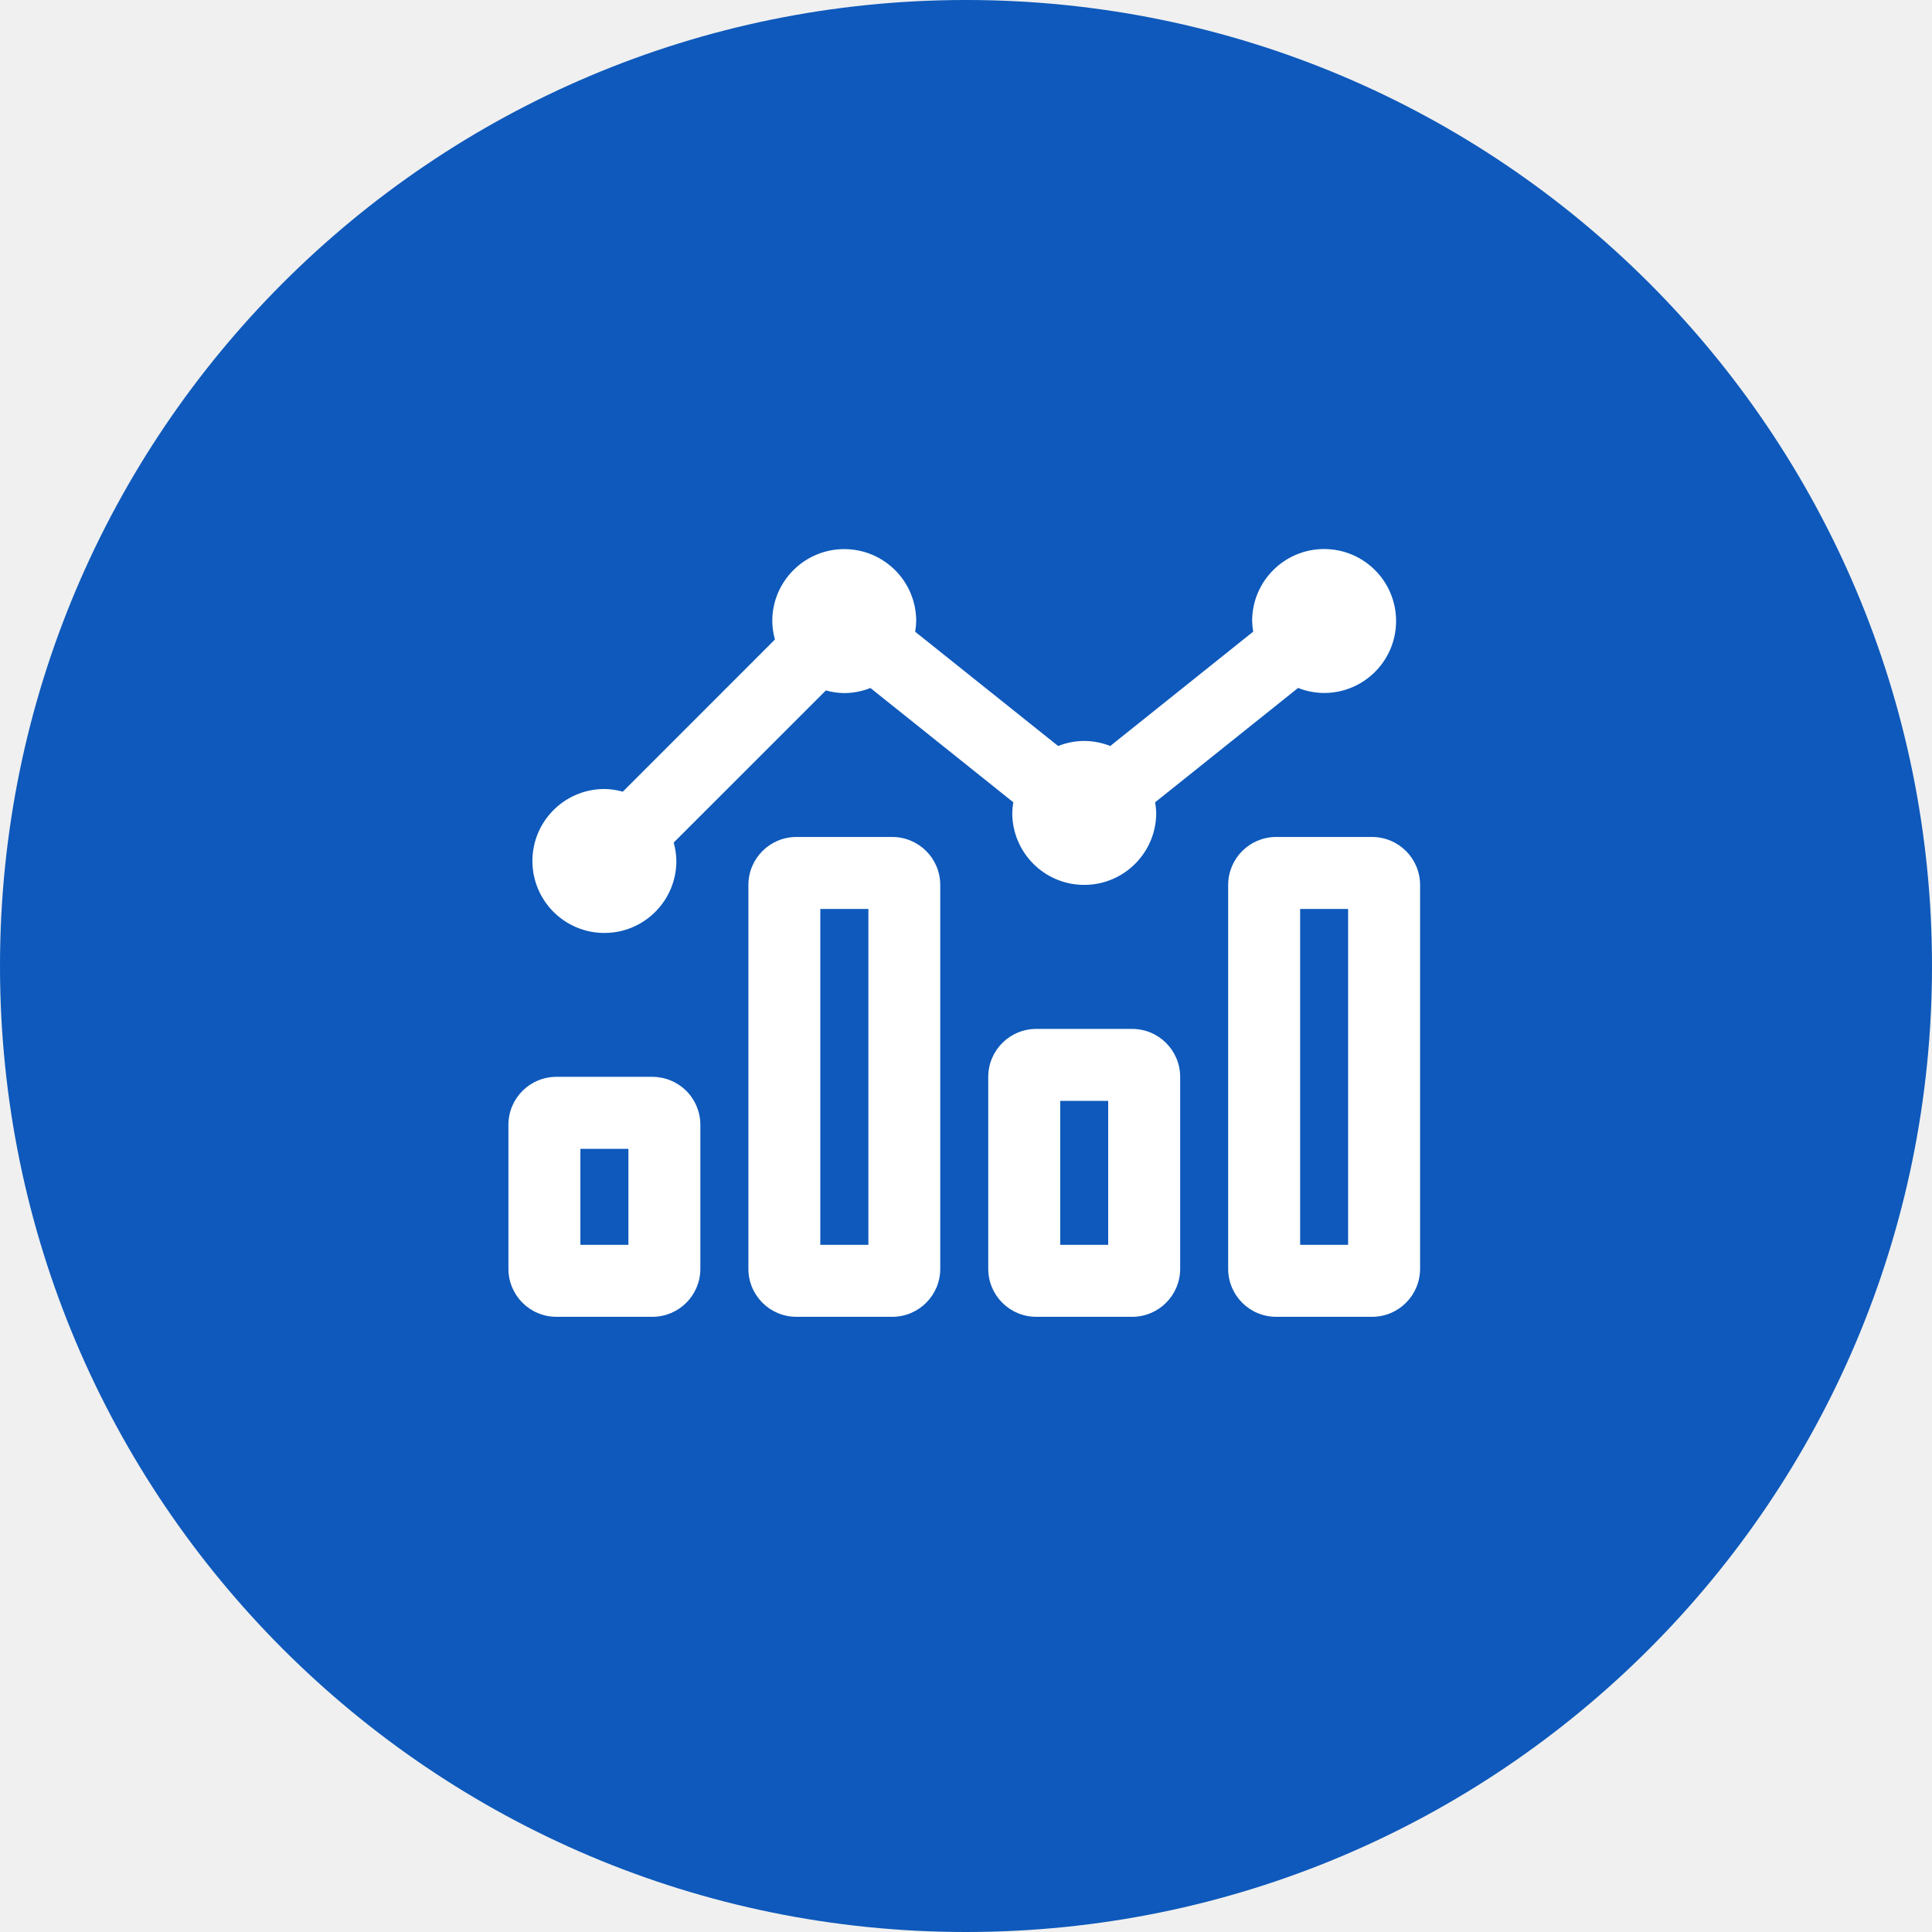
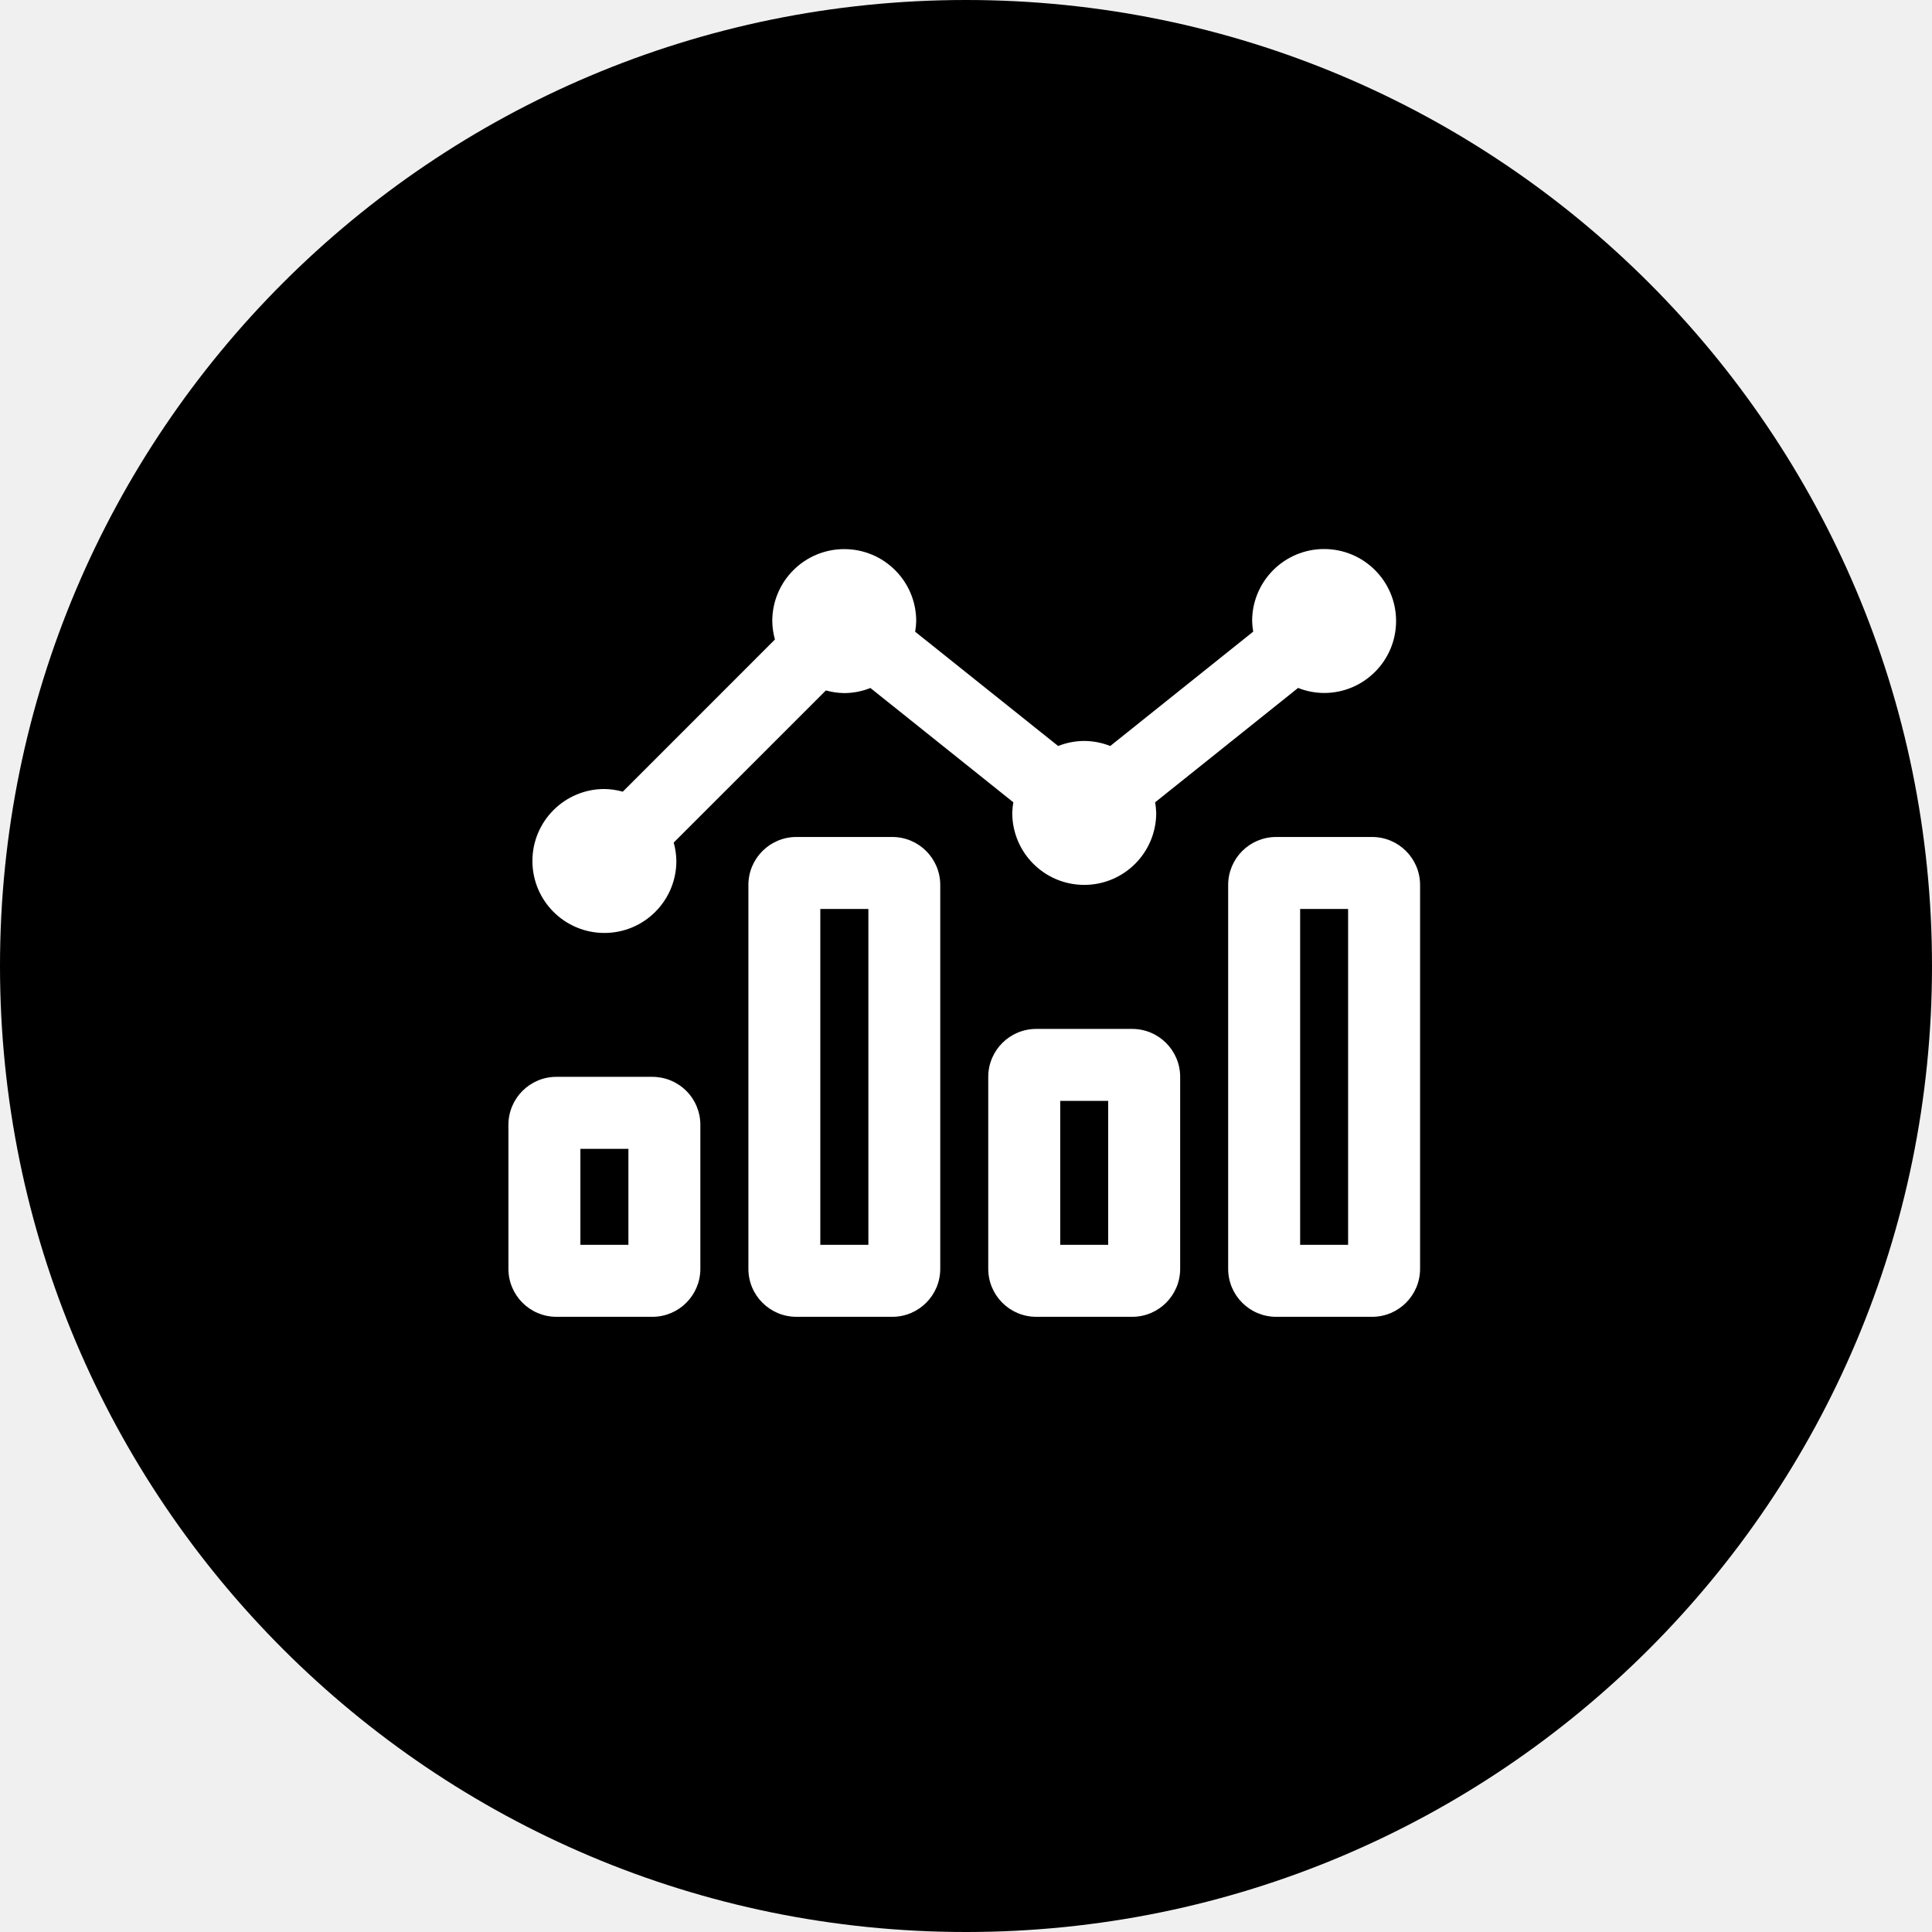
<svg xmlns="http://www.w3.org/2000/svg" viewBox="0 0 95 95">
  <g id="icon_nostats" transform="translate(-1574 -1436)">
-     <circle id="Ellipse_216" data-name="Ellipse 216" cx="47.5" cy="47.5" r="47.5" transform="translate(1574 1436)" fill="#0e59bb" />
+     <circle id="Ellipse_216" data-name="Ellipse 216" cx="47.5" cy="47.5" r="47.5" transform="translate(1574 1436)" fill="currentColor" />
    <g id="Group_13109" data-name="Group 13109">
      <path id="Path_2099" data-name="Path 2099" d="M30.672-20.156H25.953A2.36,2.36,0,0,0,23.594-17.8v9.438A2.36,2.36,0,0,0,25.953-6h4.719a2.36,2.36,0,0,0,2.359-2.359V-17.8A2.36,2.36,0,0,0,30.672-20.156ZM29.492-9.539H27.133v-7.078h2.359ZM42.469-29.594H37.75a2.36,2.36,0,0,0-2.359,2.359V-8.359A2.36,2.36,0,0,0,37.75-6h4.719a2.36,2.36,0,0,0,2.359-2.359V-27.234A2.36,2.36,0,0,0,42.469-29.594ZM41.289-9.539H38.93V-26.055h2.359ZM18.875-29.594H14.156A2.36,2.36,0,0,0,11.8-27.234V-8.359A2.36,2.36,0,0,0,14.156-6h4.719a2.36,2.36,0,0,0,2.359-2.359V-27.234A2.36,2.36,0,0,0,18.875-29.594ZM17.7-9.539H15.336V-26.055H17.7ZM7.078-17.8H2.359A2.36,2.36,0,0,0,0-15.437v7.078A2.36,2.36,0,0,0,2.359-6H7.078A2.36,2.36,0,0,0,9.438-8.359v-7.078A2.36,2.36,0,0,0,7.078-17.8ZM5.9-9.539H3.539v-4.719H5.9ZM4.719-24.875a3.539,3.539,0,0,0,3.539-3.539,3.53,3.53,0,0,0-.131-.905L15.61-36.8a3.53,3.53,0,0,0,.905.131A3.511,3.511,0,0,0,17.8-36.92L24.827-31.3a3.5,3.5,0,0,0-.052.523,3.539,3.539,0,0,0,3.539,3.539,3.539,3.539,0,0,0,3.539-3.539A3.589,3.589,0,0,0,31.8-31.3l7.029-5.623a3.512,3.512,0,0,0,1.28.248,3.539,3.539,0,0,0,3.539-3.539,3.539,3.539,0,0,0-3.539-3.539,3.539,3.539,0,0,0-3.539,3.539,3.59,3.59,0,0,0,.052.523l-7.029,5.623a3.509,3.509,0,0,0-1.281-.248,3.511,3.511,0,0,0-1.281.248L20-39.687a3.5,3.5,0,0,0,.052-.523,3.539,3.539,0,0,0-3.539-3.539,3.539,3.539,0,0,0-3.539,3.539,3.53,3.53,0,0,0,.131.905L5.624-31.822a3.53,3.53,0,0,0-.905-.131A3.539,3.539,0,0,0,1.18-28.414,3.539,3.539,0,0,0,4.719-24.875Z" transform="translate(1599 1506.75)" fill="#fff" />
      <rect id="Rectangle_1637" data-name="Rectangle 1637" width="57" height="57" transform="translate(1593 1455)" fill="none" />
    </g>
  </g>
</svg>
